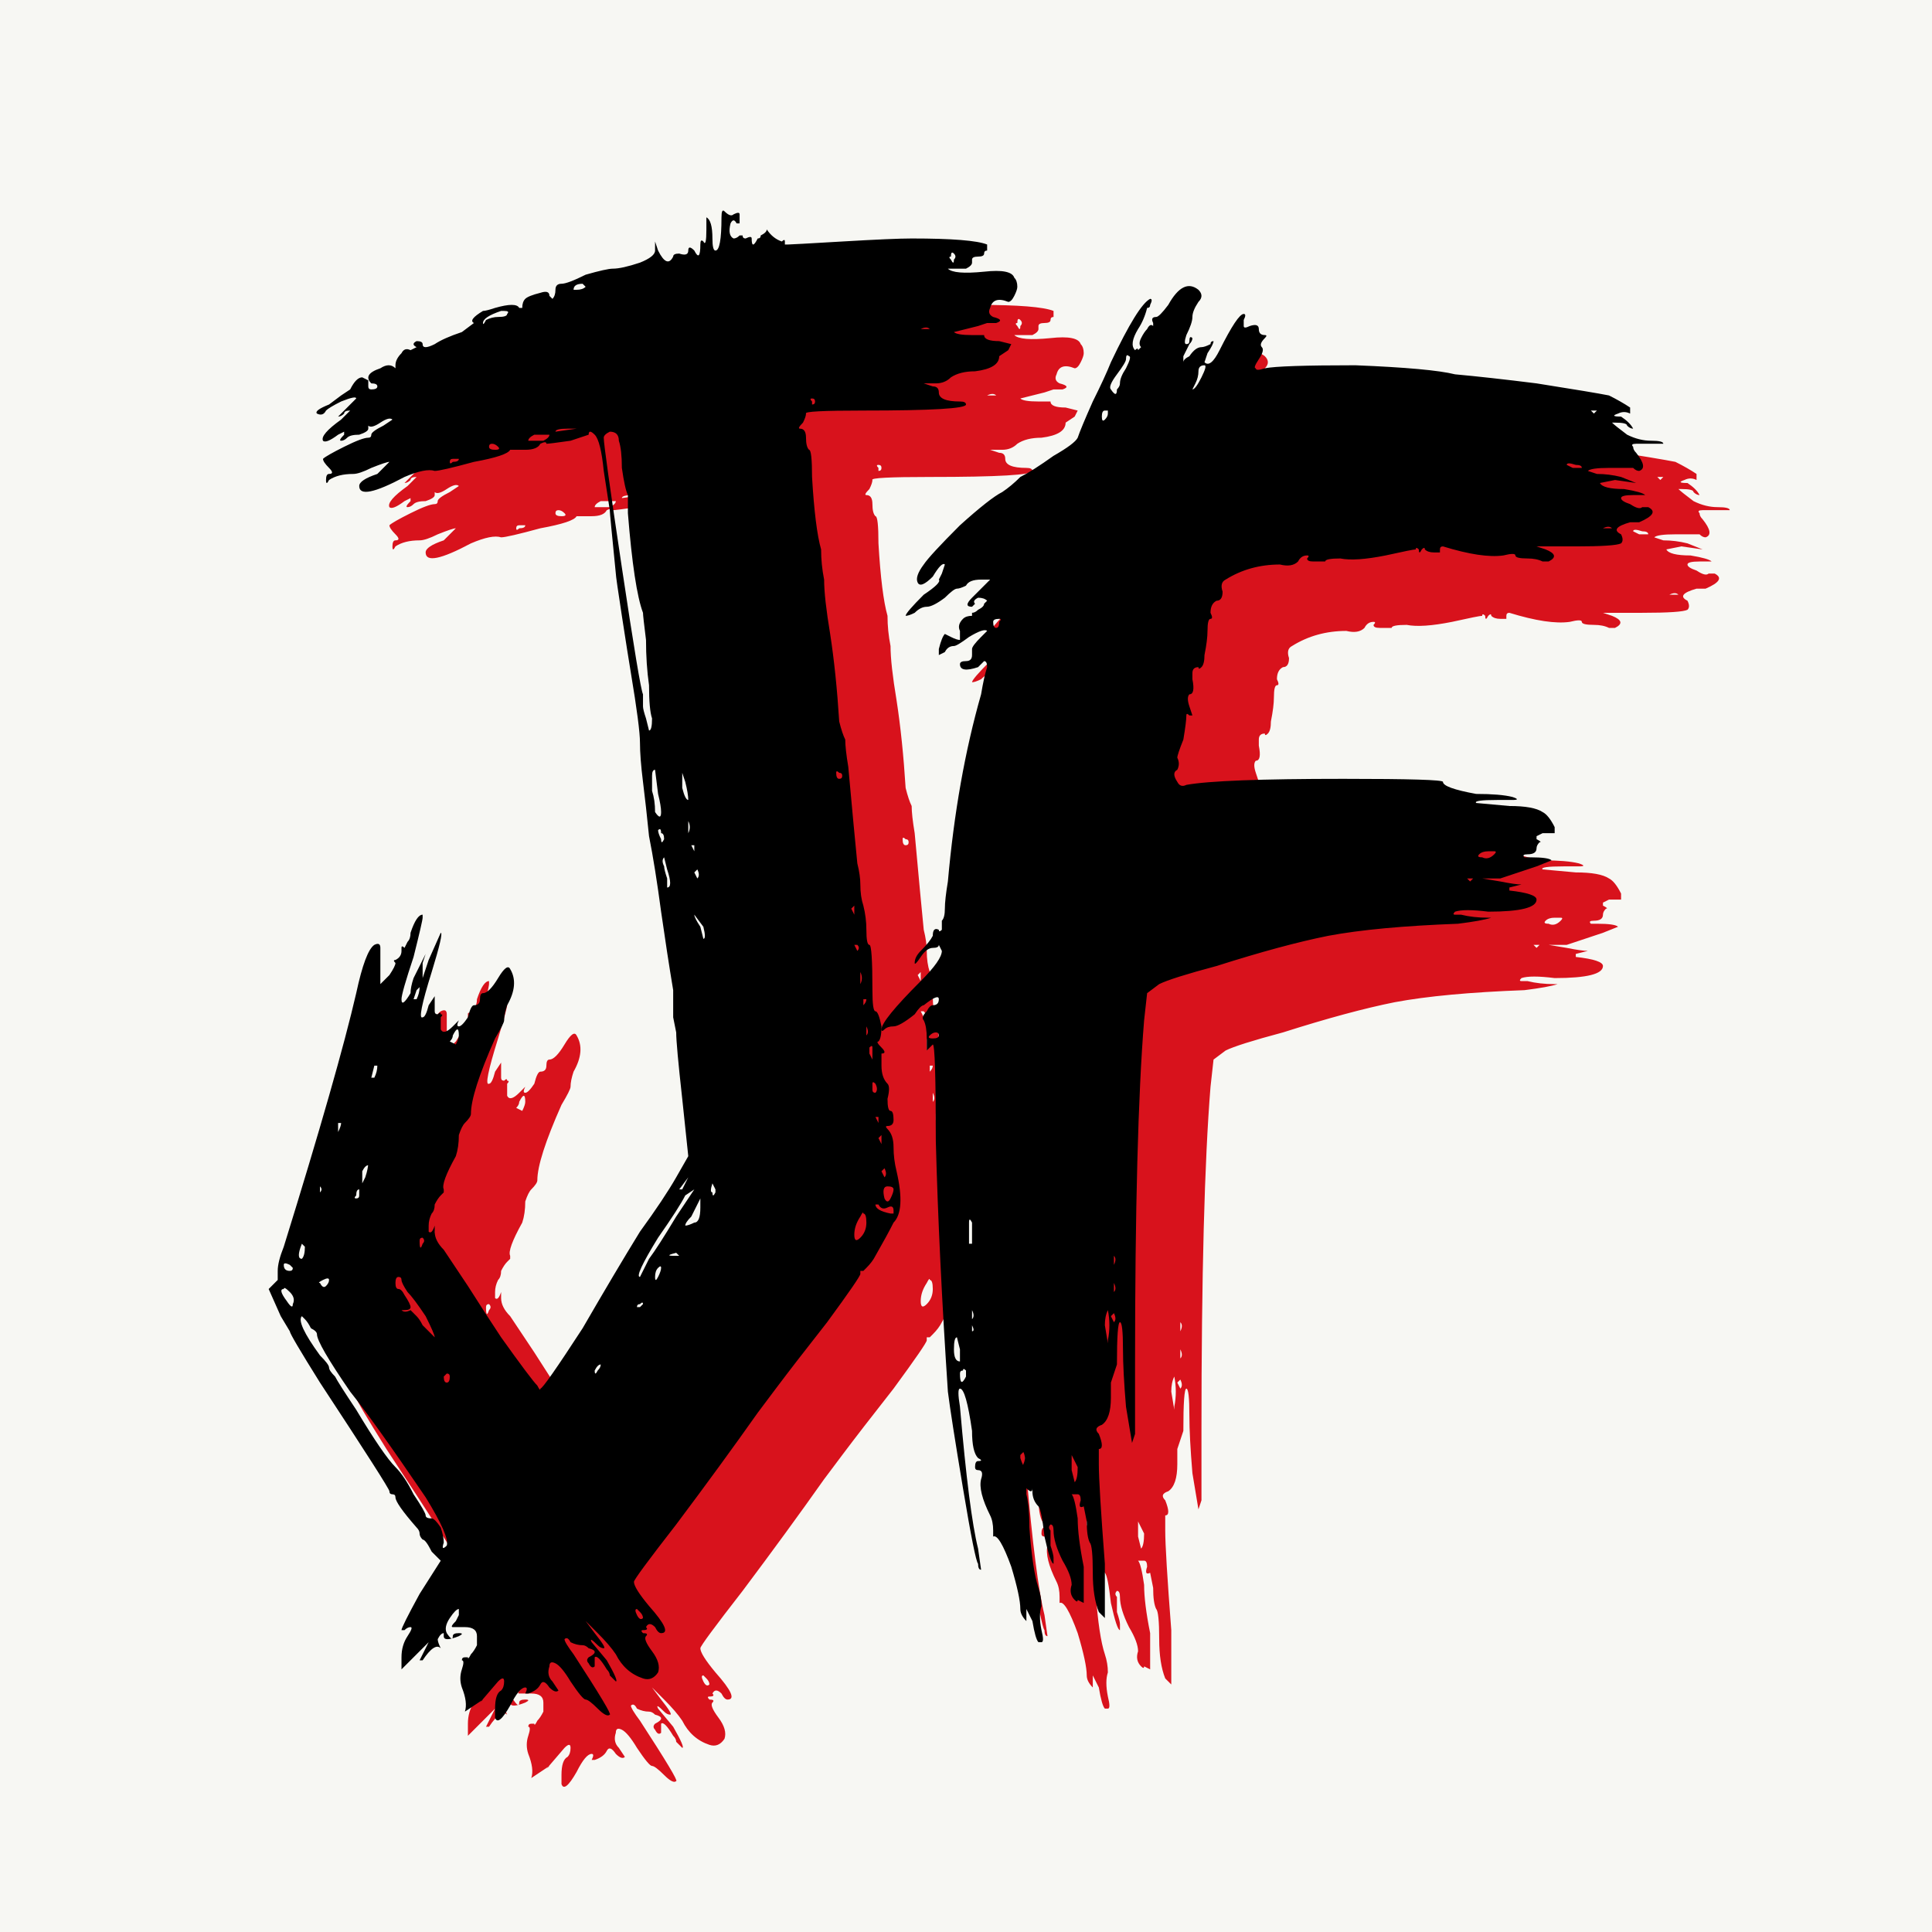
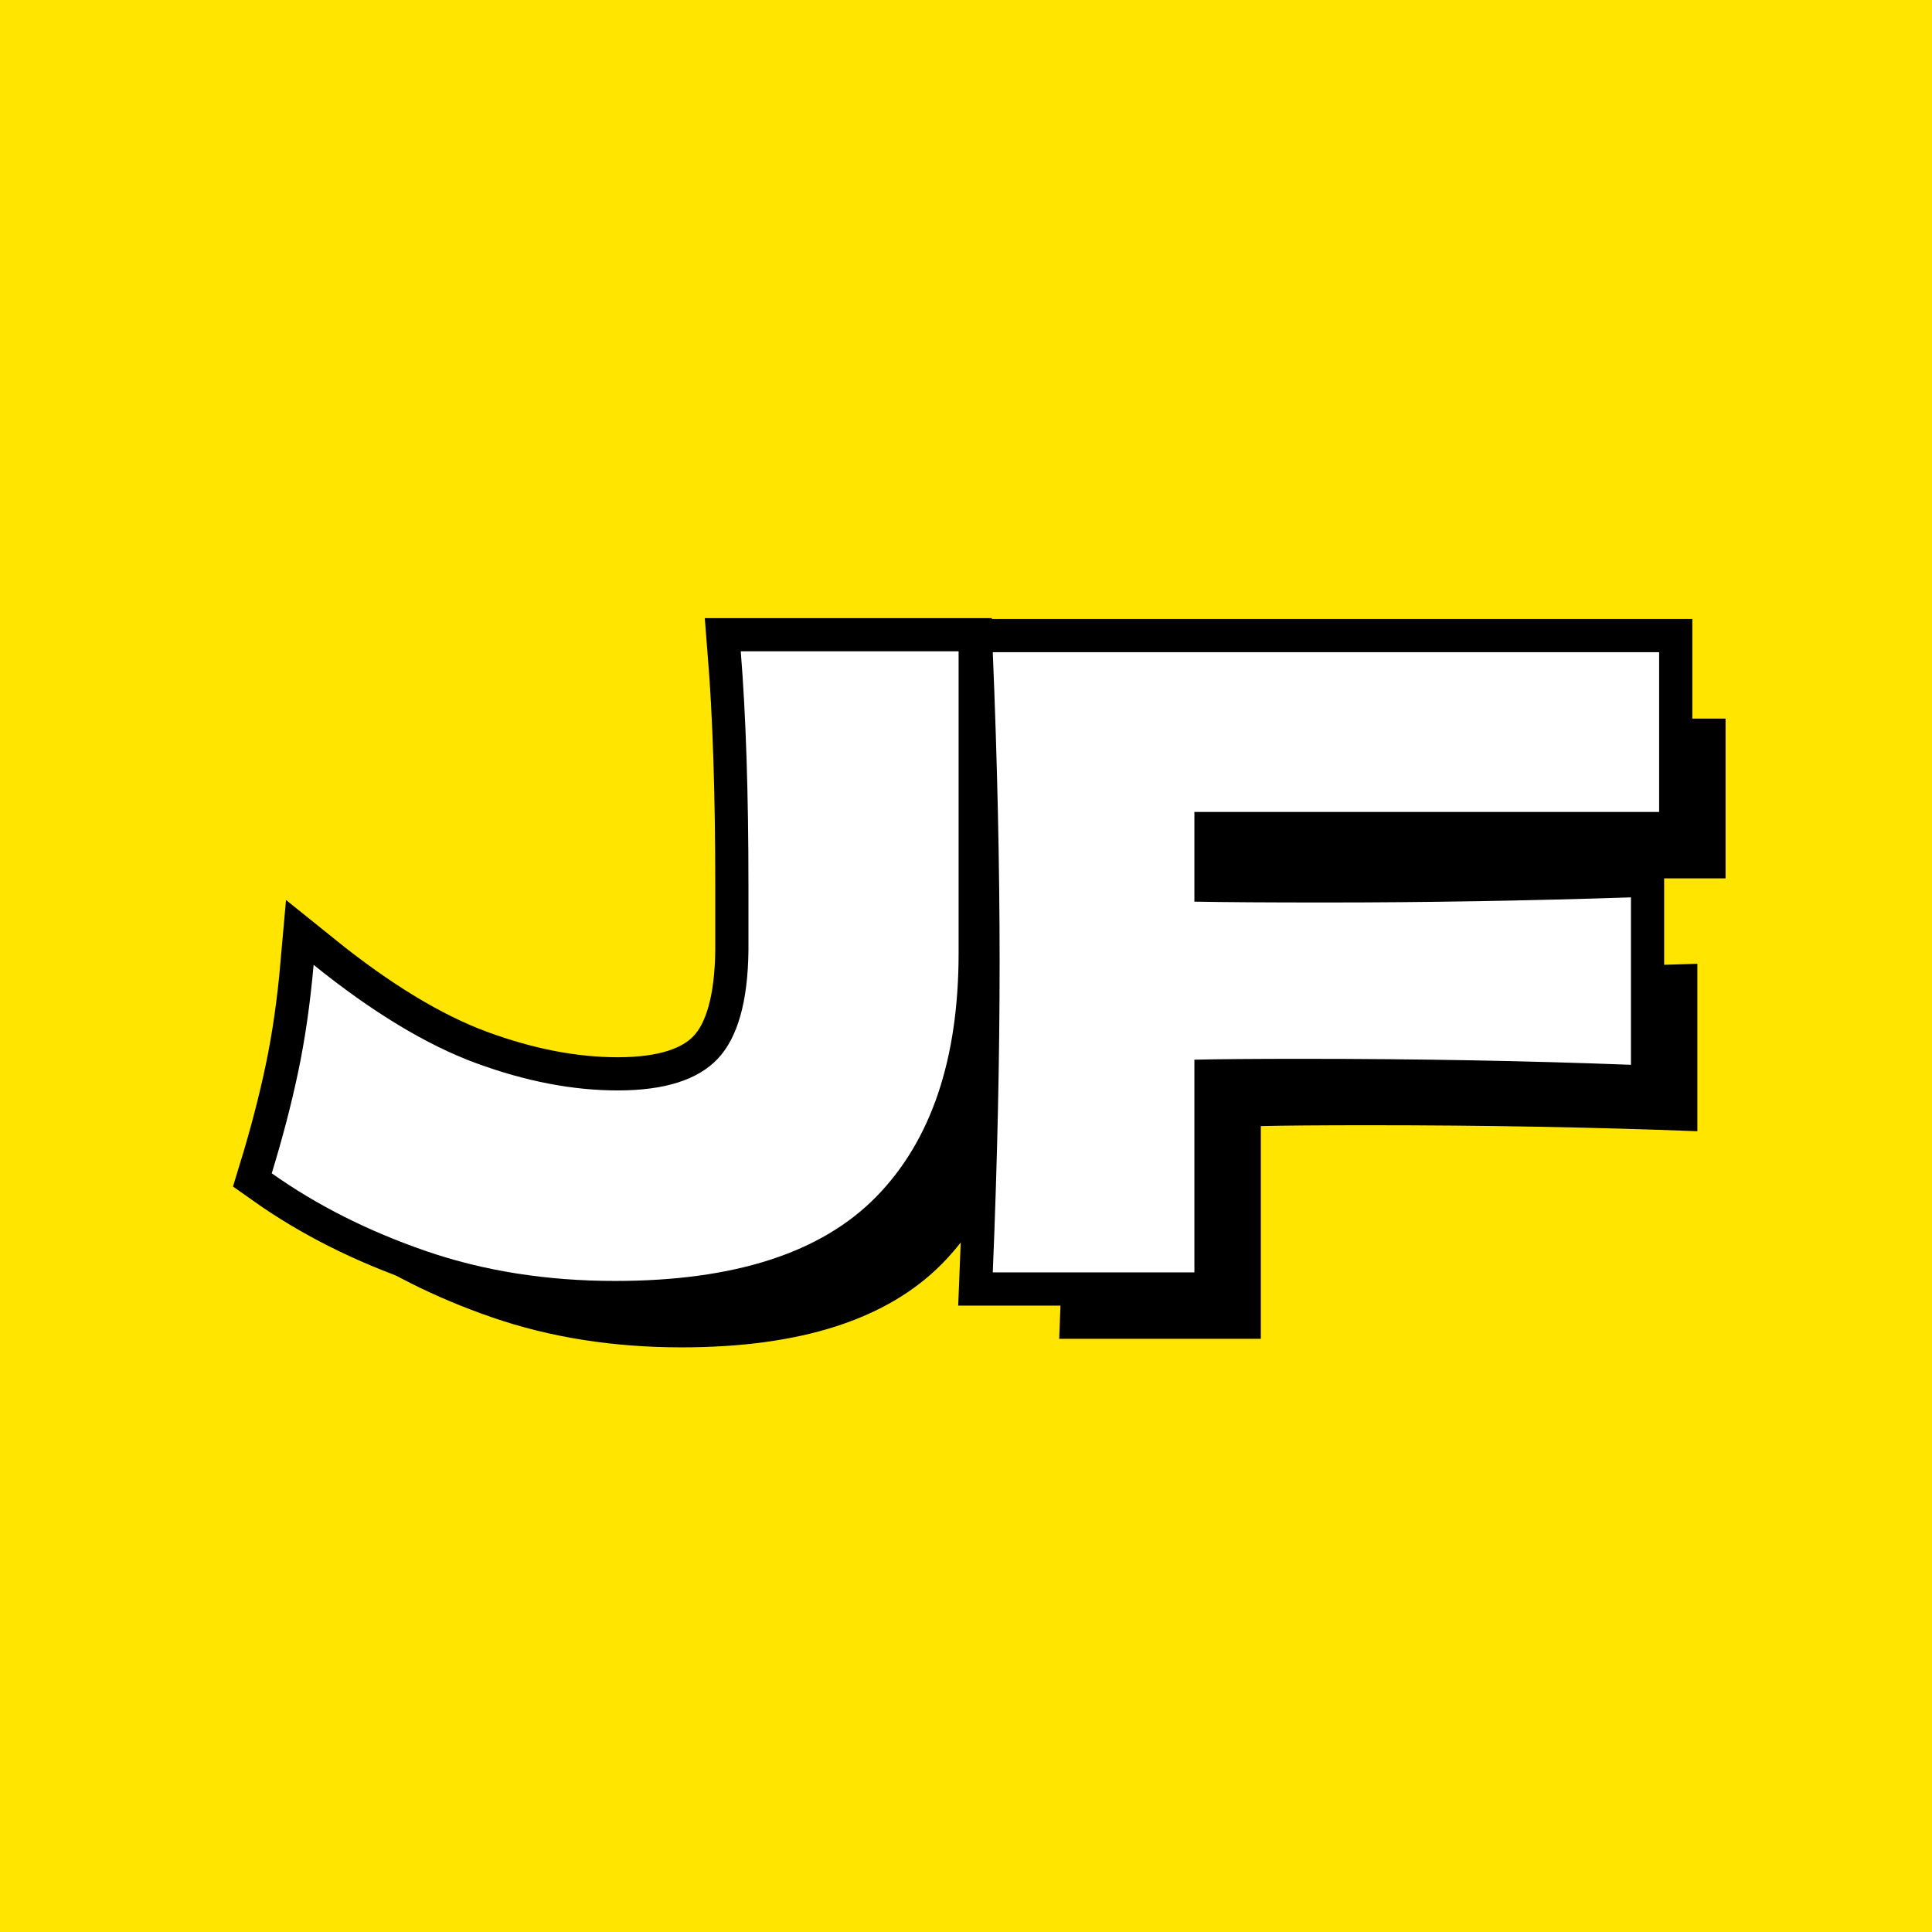
<svg xmlns="http://www.w3.org/2000/svg" viewBox="0 0 64 64">
-   <defs>
-     <path id="jf" d="M33.1 11.3Q33.5 11.4 33.5 11.4Q33.5 11.4 33.4 11.6Q33.1 11.8 33.1 11.8Q33.1 12.2 32.3 12.3Q31.8 12.3 31.5 12.5Q31.3 12.7 31.0 12.7Q30.7 12.7 30.6 12.7L30.9 12.8Q31.1 12.8 31.1 13.0Q31.1 13.3 31.8 13.3Q32.0 13.3 32.0 13.4Q32.0 13.6 28.6 13.6Q26.6 13.6 26.7 13.7Q26.7 13.8 26.6 14.0Q26.4 14.2 26.5 14.2Q26.7 14.2 26.7 14.5Q26.7 14.8 26.8 14.9Q26.9 14.9 26.9 15.8Q27.0 17.5 27.2 18.2Q27.2 18.7 27.3 19.2Q27.3 19.8 27.5 21.0Q27.7 22.3 27.8 23.9Q27.9 24.3 28.0 24.5Q28.0 24.8 28.1 25.4Q28.3 27.6 28.4 28.6Q28.5 29.0 28.5 29.3Q28.5 29.7 28.6 30.0Q28.7 30.4 28.7 30.8Q28.7 31.3 28.8 31.3Q28.9 31.3 28.9 32.8Q28.9 33.5 29.0 33.5Q29.1 33.5 29.2 34.0Q29.2 34.4 29.1 34.5Q29.0 34.5 29.2 34.7Q29.4 34.9 29.2 34.9Q29.2 34.9 29.2 35.3Q29.2 35.7 29.4 35.9Q29.5 36.0 29.4 36.4Q29.4 36.8 29.5 36.8Q29.6 36.8 29.6 37.1Q29.6 37.3 29.4 37.3Q29.3 37.3 29.4 37.4Q29.6 37.6 29.6 38.0Q29.6 38.4 29.7 38.8Q30.0 40.1 29.6 40.5Q29.4 40.9 29.0 41.6Q28.9 41.8 28.7 42.0Q28.6 42.1 28.6 42.1Q28.5 42.1 28.5 42.1Q28.5 42.1 28.5 42.2Q28.5 42.3 27.4 43.8Q26.3 45.2 25.7 46.0Q25.4 46.4 25.1 46.8Q23.9 48.5 22.4 50.5Q21.0 52.3 21.0 52.4Q21.0 52.6 21.5 53.2Q22.3 54.1 21.9 54.1Q21.8 54.1 21.7 53.9Q21.5 53.7 21.4 53.9Q21.5 54.0 21.3 54.0Q21.2 54.0 21.3 54.1Q21.5 54.1 21.4 54.2Q21.3 54.3 21.6 54.7Q21.9 55.1 21.8 55.4Q21.6 55.7 21.3 55.6Q20.7 55.4 20.4 54.8Q20.2 54.5 19.8 54.1L19.4 53.7L19.7 54.1Q20.1 54.6 20.0 54.6Q19.9 54.6 19.8 54.5Q19.5 54.2 19.6 54.4Q19.6 54.4 20.1 55.0Q20.5 55.7 20.4 55.7Q20.4 55.7 20.4 55.7Q20.3 55.6 20.2 55.5Q20.2 55.4 20.1 55.3Q19.8 54.8 19.7 54.9Q19.7 54.9 19.7 55.0Q19.7 55.2 19.7 55.2Q19.6 55.3 19.5 55.1Q19.4 55.0 19.5 54.9Q19.9 54.7 19.5 54.6Q19.4 54.5 19.3 54.5Q19.1 54.5 18.9 54.4Q18.8 54.2 18.7 54.3Q18.7 54.4 19.0 54.8Q20.3 56.8 20.2 56.8Q20.1 56.9 19.8 56.6Q19.5 56.3 19.4 56.3Q19.3 56.3 18.9 55.7Q18.6 55.2 18.4 55.1Q18.2 55.0 18.2 55.2Q18.1 55.5 18.3 55.7Q18.5 56.0 18.5 56.0Q18.4 56.1 18.2 55.9Q18.0 55.6 17.9 55.8Q17.8 56.0 17.5 56.1Q17.4 56.1 17.4 56.1Q17.5 55.9 17.4 55.9Q17.2 55.9 16.9 56.5Q16.5 57.2 16.4 56.9Q16.4 56.8 16.4 56.6Q16.4 56.1 16.6 56.0Q16.7 55.9 16.7 55.7Q16.7 55.5 16.5 55.7L15.9 56.4L16.0 56.3L15.7 56.5L15.4 56.7Q15.5 56.4 15.3 55.9Q15.2 55.6 15.3 55.3Q15.4 55.0 15.3 55.0Q15.3 54.9 15.4 54.9Q15.4 54.9 15.5 54.9Q15.5 55.0 15.6 54.8Q15.7 54.7 15.8 54.5Q15.8 54.3 15.8 54.2Q15.8 53.9 15.4 53.9Q15.1 53.9 15.0 53.9Q14.9 53.9 15.1 53.7Q15.2 53.5 15.2 53.5Q15.2 53.4 15.2 53.3Q15.1 53.3 14.9 53.6Q14.7 53.9 14.8 54.1Q15.0 54.4 15.0 54.2Q15.0 54.1 15.2 54.1Q15.4 54.1 15.2 54.2Q14.7 54.4 14.7 54.2Q14.7 54.1 14.7 54.1Q14.6 54.1 14.5 54.3Q14.5 54.4 14.6 54.6H14.6Q14.4 54.4 14.0 55.0H13.9L14.2 54.4L13.3 55.3V54.9Q13.3 54.5 13.5 54.2Q13.7 53.9 13.6 53.9Q13.5 53.9 13.4 54.0L13.3 54.0Q13.3 53.9 13.9 52.8L14.6 51.7L14.3 51.4Q14.1 51.0 14.0 51.0Q13.9 50.9 13.9 50.8Q13.9 50.7 13.8 50.6Q13.1 49.8 13.1 49.6Q13.1 49.5 13.0 49.5Q12.9 49.5 12.9 49.4Q12.9 49.3 10.6 45.8Q9.6 44.2 9.6 44.1Q9.6 44.1 9.3 43.6L8.9 42.7Q8.9 42.7 9.0 42.6Q9.1 42.5 9.2 42.4Q9.2 42.3 9.2 42.1Q9.2 41.8 9.4 41.3Q11.2 35.5 11.8 32.9Q12.1 31.5 12.4 31.3Q12.6 31.2 12.6 31.4Q12.6 31.5 12.6 31.9V32.6L12.9 32.3Q13.1 32.0 13.1 31.9Q13.0 31.8 13.1 31.8Q13.3 31.7 13.3 31.5Q13.3 31.4 13.3 31.4Q13.3 31.3 13.4 31.4Q13.4 31.4 13.5 31.2Q13.6 31.1 13.6 30.9Q13.8 30.3 14.0 30.3Q14.0 30.3 14.0 30.4Q14.0 30.5 13.7 31.7Q13.3 32.9 13.3 33.1Q13.3 33.4 13.6 32.9Q13.6 32.7 13.7 32.4L14.1 31.6Q14.1 31.6 14.0 31.9V32.4L14.2 31.8Q14.6 30.9 14.6 30.9Q14.7 30.9 14.3 32.2Q13.8 33.8 14.0 33.7Q14.1 33.7 14.2 33.3L14.4 33.0Q14.4 33.0 14.4 33.2Q14.4 33.5 14.4 33.5Q14.4 33.6 14.5 33.6Q14.6 33.5 14.6 33.6Q14.7 33.6 14.6 33.7Q14.6 34.0 14.6 34.1Q14.7 34.3 15.0 34.0L15.2 33.8Q15.1 34.0 15.2 34.0Q15.3 34.0 15.5 33.7Q15.6 33.3 15.7 33.3Q15.9 33.3 15.9 33.1Q15.9 32.9 16.0 32.9Q16.2 32.9 16.5 32.4Q16.8 31.9 16.9 32.1Q17.2 32.6 16.8 33.3Q16.7 33.6 16.7 33.8Q16.7 33.9 16.4 34.4Q15.6 36.2 15.6 36.9Q15.6 37.0 15.4 37.2Q15.3 37.3 15.2 37.6Q15.2 38.0 15.1 38.3Q14.6 39.2 14.7 39.4L14.7 39.5Q14.7 39.5 14.6 39.6Q14.5 39.7 14.4 39.9Q14.4 40.1 14.3 40.2Q14.2 40.4 14.2 40.6Q14.2 40.7 14.2 40.8Q14.3 40.9 14.4 40.6L14.4 40.8Q14.4 41.1 14.7 41.4Q14.9 41.7 15.5 42.6Q16.2 43.7 16.6 44.3Q17.1 45.0 17.4 45.4Q17.7 45.8 17.8 45.9Q17.9 46.1 17.9 46.0Q18.0 46.0 19.3 44.0Q20.4 42.1 21.2 40.8Q22.0 39.7 22.4 39.0L22.8 38.3L22.6 36.4Q22.4 34.6 22.4 34.2Q22.4 34.2 22.3 33.7Q22.3 33.1 22.3 32.8Q22.1 31.6 21.9 30.2Q21.7 28.7 21.5 27.7Q21.4 26.7 21.3 25.9Q21.2 25.1 21.2 24.6Q21.2 24.1 20.9 22.3Q20.8 21.7 20.6 20.4Q20.4 19.1 20.4 19.0Q20.2 17.0 20.2 16.9Q20.2 16.9 20.0 15.6Q19.9 14.6 19.7 14.4Q19.5 14.2 19.5 14.4Q19.5 14.4 18.9 14.6Q18.2 14.7 18.1 14.7Q18.1 14.6 17.9 14.7Q17.8 14.9 17.4 14.9Q17.0 14.9 16.9 14.9Q16.8 15.1 15.7 15.3Q14.6 15.6 14.4 15.6Q14.1 15.5 13.4 15.8Q11.9 16.6 11.9 16.1Q11.9 15.9 12.5 15.7L12.9 15.3Q12.8 15.3 12.3 15.5Q11.9 15.7 11.7 15.7Q11.2 15.7 10.9 15.9Q10.8 16.1 10.8 15.9Q10.8 15.7 10.9 15.7Q11.1 15.7 10.9 15.5Q10.7 15.3 10.7 15.2Q10.8 15.1 11.4 14.8Q12.0 14.5 12.2 14.5Q12.3 14.5 12.3 14.4Q12.3 14.3 12.7 14.1L13.0 13.9Q12.9 13.8 12.6 14.0Q12.3 14.2 12.2 14.1L12.2 14.2Q12.2 14.3 11.9 14.4Q11.6 14.4 11.5 14.5Q11.4 14.6 11.3 14.6Q11.2 14.6 11.4 14.4Q11.4 14.3 11.4 14.3Q11.4 14.3 11.2 14.4Q10.8 14.7 10.7 14.6Q10.6 14.4 11.3 13.9L11.6 13.6Q11.4 13.6 11.4 13.7Q11.3 13.8 11.2 13.8L11.5 13.5L11.8 13.2Q11.8 13.1 11.3 13.3Q10.9 13.5 10.8 13.6Q10.7 13.8 10.5 13.7Q10.4 13.6 10.9 13.4Q11.3 13.1 11.3 13.1L11.6 12.9Q11.8 12.5 12.0 12.5Q12.2 12.6 12.2 12.6Q12.2 12.6 12.2 12.8Q12.2 12.9 12.3 12.9Q12.5 12.9 12.5 12.8Q12.5 12.7 12.3 12.7Q12.0 12.4 12.6 12.2Q12.9 12.0 13.1 12.2L13.1 12.1Q13.1 11.9 13.3 11.7Q13.4 11.5 13.6 11.6L13.8 11.5Q13.6 11.4 13.8 11.3Q14.0 11.3 14.0 11.4Q14.0 11.5 14.1 11.5Q14.2 11.5 14.4 11.4Q14.7 11.2 15.3 11.0L15.7 10.7H15.7Q15.5 10.6 16.0 10.3Q16.1 10.3 16.4 10.2Q17.1 10.0 17.2 10.2H17.3Q17.3 10.0 17.4 9.9Q17.5 9.8 17.9 9.7Q18.2 9.6 18.2 9.8Q18.2 9.8 18.3 9.9Q18.3 9.9 18.3 9.9Q18.4 9.8 18.4 9.6Q18.4 9.4 18.6 9.4Q18.8 9.4 19.4 9.1Q20.1 8.9 20.3 8.9Q20.6 8.9 21.2 8.7Q21.7 8.5 21.7 8.3V8.0L21.8 8.3Q22.1 8.9 22.3 8.5Q22.3 8.4 22.5 8.4Q22.8 8.5 22.8 8.3Q22.8 8.1 23.0 8.3Q23.2 8.7 23.2 8.1Q23.2 7.9 23.3 8.0Q23.4 8.2 23.4 7.6Q23.4 7.1 23.4 7.2Q23.6 7.3 23.6 7.9Q23.6 8.3 23.7 8.3Q23.9 8.3 23.9 7.2Q23.9 6.9 24.0 7.0Q24.2 7.2 24.3 7.1Q24.5 7.0 24.5 7.1Q24.5 7.2 24.5 7.4H24.4Q24.3 7.2 24.2 7.4Q24.1 7.8 24.3 7.9Q24.4 7.9 24.5 7.8H24.6Q24.6 7.9 24.7 7.9Q24.9 7.8 24.9 7.9Q24.9 8.3 25.1 7.9Q25.2 7.9 25.2 7.8Q25.4 7.7 25.4 7.6Q25.6 7.9 25.9 8.0Q26.0 7.9 26.0 8.0Q26.0 8.1 26.0 8.1Q26.1 8.1 26.1 8.1Q26.2 8.1 27.9 8.0Q29.6 7.9 30.2 7.9Q32.2 7.9 32.7 8.1L32.7 8.3Q32.6 8.3 32.6 8.4Q32.6 8.5 32.4 8.5Q32.2 8.5 32.2 8.6Q32.2 8.6 32.2 8.7Q32.2 8.8 32.0 8.9Q31.9 8.9 31.7 8.9L31.3 8.9H31.4Q31.6 9.1 32.6 9.0Q33.5 8.9 33.6 9.2Q33.7 9.3 33.7 9.5Q33.7 9.6 33.6 9.8Q33.5 10.0 33.4 10.0Q32.9 9.8 32.8 10.2Q32.7 10.4 32.9 10.5Q33.3 10.6 33.0 10.7Q32.9 10.7 32.7 10.7L32.4 10.8L32.0 10.9L31.6 11.0Q31.7 11.1 32.2 11.1Q32.6 11.1 32.6 11.1Q32.6 11.3 33.1 11.3ZM31.6 8.4Q31.5 8.3 31.5 8.5Q31.4 8.5 31.5 8.6Q31.6 8.8 31.6 8.6Q31.7 8.5 31.6 8.4ZM14.9 15.3Q14.9 15.4 15.0 15.3Q15.2 15.3 15.2 15.2Q15.2 15.2 15.0 15.2Q14.9 15.2 14.9 15.3ZM16.2 14.8Q16.2 14.9 16.4 14.9Q16.6 14.9 16.5 14.8Q16.4 14.7 16.3 14.7Q16.2 14.7 16.2 14.8ZM16.8 10.4Q16.9 10.3 16.7 10.3Q16.6 10.3 16.6 10.3Q16.0 10.5 16.0 10.7Q16.0 10.8 16.1 10.6Q16.3 10.5 16.5 10.5Q16.8 10.5 16.8 10.4ZM18.0 14.6Q18.2 14.5 18.2 14.4Q18.2 14.4 18.0 14.4Q17.9 14.4 17.7 14.4Q17.5 14.5 17.5 14.6ZM18.4 14.3Q18.4 14.3 19.1 14.2L18.8 14.2Q18.4 14.2 18.4 14.3ZM19.4 9.5Q19.4 9.5 19.3 9.4Q19.0 9.4 19.0 9.6H19.1Q19.3 9.6 19.4 9.5ZM21.5 24.2Q21.6 24.2 21.6 23.8Q21.5 23.5 21.5 22.7Q21.4 22.0 21.4 21.2Q21.3 20.4 21.3 20.3Q21.0 19.5 20.8 17.0Q20.8 16.6 20.8 16.4Q20.7 16.2 20.6 15.5Q20.6 14.9 20.5 14.6Q20.5 14.3 20.2 14.3Q20.0 14.4 20.0 14.5Q20.0 14.8 20.6 18.8Q21.2 22.8 21.3 23.0Q21.3 23.2 21.3 23.4Q21.3 23.5 21.4 23.8Q21.5 24.2 21.5 24.2ZM21.7 26.9Q21.9 27.2 21.9 26.9Q21.9 26.7 21.8 26.3Q21.7 25.5 21.7 25.5Q21.6 25.5 21.6 25.7Q21.6 25.9 21.6 26.2Q21.7 26.5 21.7 26.9ZM21.9 27.8Q21.9 28.0 22.0 27.8Q22.0 27.6 21.9 27.6Q21.9 27.4 21.8 27.5Q21.8 27.6 21.9 27.8ZM22.1 29.1Q22.1 29.4 22.1 29.4Q22.3 29.4 22.1 28.8L22.0 28.4Q21.9 28.5 22.0 28.7Q22.0 28.8 22.1 29.1ZM22.8 26.5Q22.8 26.3 22.7 25.9L22.6 25.6Q22.6 25.7 22.6 26.1Q22.7 26.5 22.8 26.5ZM14.9 34.5Q14.9 34.5 15.1 34.6Q15.2 34.4 15.2 34.3Q15.2 33.9 15.0 34.3Q15.0 34.4 14.9 34.5ZM13.9 41.1Q13.9 41.5 14.0 41.2Q14.1 41.1 14.0 41.0Q13.9 41.0 13.9 41.1ZM13.8 32.8Q13.8 32.8 13.7 33.1L13.8 33.1Q13.9 32.9 13.9 32.7ZM13.2 42.7Q13.3 42.7 13.4 42.9Q13.6 43.2 13.6 43.3Q13.6 43.4 13.4 43.4H13.3Q13.4 43.5 13.6 43.4Q13.6 43.4 13.8 43.6Q13.9 43.7 14.0 43.9L14.4 44.3Q14.4 44.2 14.1 43.6Q13.7 43.0 13.5 42.8Q13.3 42.5 13.3 42.4Q13.3 42.3 13.2 42.3Q13.1 42.3 13.1 42.5Q13.1 42.7 13.2 42.7ZM12.4 35.3Q12.4 35.3 12.3 35.7L12.4 35.7Q12.5 35.5 12.5 35.3ZM12.0 38.8Q12.0 38.8 12.0 39.2Q12.0 39.2 12.1 39.0Q12.2 38.7 12.2 38.5Q12.2 38.4 12.2 38.6Q12.1 38.6 12.0 38.8ZM11.9 39.4Q11.8 39.4 11.8 39.6Q11.7 39.7 11.8 39.7Q11.9 39.7 11.9 39.6Q11.9 39.4 11.9 39.4ZM11.2 37.2Q11.2 37.2 11.2 37.6L11.2 37.5Q11.3 37.3 11.3 37.2ZM10.6 42.5Q10.7 42.7 10.8 42.6Q10.9 42.5 10.9 42.4Q10.9 42.3 10.7 42.4Q10.5 42.5 10.6 42.5ZM10.6 39.3Q10.6 39.3 10.6 39.4Q10.6 39.5 10.6 39.5Q10.7 39.4 10.6 39.3ZM9.7 42.0Q9.7 42.0 9.6 41.9Q9.4 41.8 9.4 41.9Q9.4 42.1 9.6 42.1Q9.7 42.1 9.7 42.0ZM9.5 43.1Q9.7 43.4 9.7 43.2Q9.8 43.0 9.6 42.8Q9.4 42.6 9.4 42.7Q9.2 42.7 9.5 43.1ZM10.0 41.2Q9.8 41.7 10.0 41.7Q10.1 41.6 10.1 41.3ZM14.1 49.6Q12.4 47.1 11.6 46.1Q10.5 44.5 10.5 44.2Q10.5 44.1 10.3 44.0Q10.2 43.8 10.1 43.7Q10.0 43.6 10.0 43.6Q9.8 43.8 10.6 44.9Q10.9 45.2 10.9 45.3Q10.9 45.4 11.1 45.6Q11.2 45.8 11.8 46.7Q12.7 48.2 13.1 48.6Q13.4 48.9 13.7 49.5Q14.1 50.1 14.1 50.2Q14.1 50.3 14.3 50.3Q14.4 50.3 14.6 50.6Q14.7 50.9 14.7 51.1Q14.6 51.4 14.8 51.2Q14.9 50.9 14.1 49.6ZM14.7 45.6Q14.7 45.8 14.8 45.8Q14.9 45.8 14.9 45.6Q14.9 45.5 14.8 45.5Q14.8 45.5 14.7 45.6ZM19.7 45.4Q19.7 45.6 19.8 45.4Q19.9 45.3 19.9 45.2Q19.8 45.2 19.7 45.4ZM21.2 53.4Q21.1 53.3 21.1 53.3Q21.0 53.3 21.1 53.5Q21.2 53.7 21.3 53.6Q21.3 53.5 21.2 53.4ZM23.1 28.8Q23.1 28.8 23.0 28.9L23.1 29.1Q23.2 29.0 23.1 28.8ZM23.0 28.0Q23.0 28.0 22.9 28.0L23.0 28.2Q23.0 28.1 23.0 28.0ZM22.8 27.4Q22.8 27.6 22.8 27.6Q22.9 27.4 22.8 27.2Q22.8 27.2 22.8 27.4ZM22.5 39.4Q22.5 39.4 22.6 39.4Q22.8 39.0 22.8 39.0ZM21.2 43.3Q21.3 43.2 21.3 43.2Q21.3 43.1 21.2 43.2Q21.1 43.2 21.1 43.3Q21.2 43.3 21.2 43.3ZM21.2 42.3Q21.2 42.3 21.5 41.7Q21.8 41.3 22.4 40.3Q23.0 39.4 23.0 39.4L22.7 39.6Q22.5 40.0 21.8 41.0Q21.0 42.3 21.2 42.3ZM21.7 42.3Q21.7 42.5 21.8 42.3Q21.9 42.1 21.9 42.0Q21.9 41.9 21.8 42.0Q21.7 42.1 21.7 42.3ZM22.3 41.6Q22.4 41.6 22.5 41.6L22.4 41.5Q22.0 41.6 22.3 41.6ZM23.2 40.0Q23.2 39.7 23.2 39.7Q23.1 39.9 22.9 40.3Q22.7 40.5 22.7 40.6Q22.8 40.6 23.0 40.5Q23.2 40.5 23.2 40.0ZM23.3 30.7 23.0 30.3Q23.0 30.4 23.2 30.7Q23.3 31.1 23.3 31.1Q23.4 31.1 23.3 30.7ZM23.6 39.5Q23.6 39.7 23.7 39.5Q23.7 39.5 23.7 39.4L23.6 39.2Q23.5 39.5 23.6 39.5ZM29.4 39.3Q29.2 39.3 29.3 39.7Q29.4 39.9 29.5 39.7Q29.6 39.5 29.6 39.4Q29.6 39.3 29.4 39.3ZM29.3 38.7Q29.3 38.7 29.2 38.8L29.3 39.0Q29.4 38.9 29.3 38.7ZM29.2 37.5Q29.2 37.4 29.2 37.6Q29.1 37.7 29.1 37.7Q29.2 37.9 29.2 37.9Q29.2 37.7 29.2 37.5ZM29.1 37.0Q29.1 37.0 29.0 37.0L29.1 37.2Q29.1 37.1 29.1 37.0ZM29.1 39.9Q29.1 39.9 29.0 39.9Q29.0 40.1 29.5 40.2Q29.6 40.2 29.6 40.2Q29.6 40.1 29.6 40.1Q29.6 39.9 29.4 40.0Q29.2 40.1 29.1 39.9ZM29.0 35.9Q28.9 35.8 28.9 35.9Q28.9 35.9 28.9 36.1Q28.9 36.2 29.0 36.2Q29.1 36.1 29.0 35.9ZM28.9 34.7Q28.9 34.6 28.8 34.7Q28.8 34.8 28.8 34.9Q28.9 35.1 28.9 35.1Q28.9 34.9 28.9 34.7ZM28.7 34.0Q28.7 34.1 28.7 34.2L28.7 34.3Q28.8 34.2 28.7 34.0ZM28.7 33.1Q28.7 33.1 28.6 33.1V33.3Q28.7 33.2 28.7 33.1ZM28.5 32.2Q28.5 32.1 28.5 32.2Q28.5 32.2 28.5 32.4Q28.5 32.5 28.5 32.6Q28.6 32.4 28.5 32.2ZM28.7 40.5Q28.7 40.2 28.6 40.2Q28.6 40.1 28.5 40.3Q28.3 40.6 28.3 40.9Q28.3 41.2 28.5 41.0Q28.7 40.8 28.7 40.5ZM28.4 31.3Q28.4 31.3 28.3 31.3L28.4 31.5Q28.5 31.4 28.4 31.3ZM28.3 30.0Q28.3 30.0 28.2 30.1L28.3 30.3Q28.3 30.2 28.3 30.0ZM27.9 25.7Q27.9 25.6 27.8 25.6Q27.7 25.5 27.7 25.6Q27.7 25.8 27.8 25.8Q27.9 25.8 27.9 25.7ZM26.9 13.3Q26.9 13.4 26.9 13.4Q27.0 13.4 27.0 13.3Q27.0 13.2 26.9 13.2Q26.8 13.2 26.9 13.3ZM30.7 13.1Q30.5 13.1 30.4 13.1Q30.5 13.1 30.5 13.1Q30.7 13.1 30.7 13.1ZM30.7 10.9Q30.8 10.9 30.8 10.9Q30.7 10.8 30.5 10.9Q30.6 10.9 30.7 10.9ZM55.1 14.7 54.3 14.7H54.2Q54.0 14.7 54.1 14.8Q54.1 14.9 54.2 15.0Q54.6 15.5 54.3 15.6Q54.2 15.6 54.1 15.5Q53.9 15.5 53.3 15.5Q52.7 15.5 52.6 15.6L52.9 15.7Q53.3 15.7 53.7 15.8L54.2 16.0L53.5 15.9Q53.0 16.0 53.0 16.0Q53.1 16.2 53.8 16.2Q54.4 16.3 54.5 16.4Q54.5 16.4 54.1 16.4Q53.7 16.4 53.7 16.5Q53.7 16.6 54.0 16.7Q54.3 16.9 54.4 16.8Q54.5 16.8 54.6 16.8Q55.0 17.0 54.3 17.3Q54.2 17.3 54.0 17.3Q53.3 17.5 53.7 17.7Q53.8 17.9 53.7 18.0Q53.5 18.1 52.2 18.1Q51.8 18.1 51.6 18.1Q51.3 18.1 51.1 18.1Q50.9 18.1 50.9 18.1Q50.9 18.1 51.2 18.2Q51.7 18.4 51.3 18.6Q51.3 18.6 51.1 18.6Q50.9 18.5 50.6 18.5Q50.2 18.5 50.2 18.4Q50.2 18.3 49.8 18.4Q49.1 18.5 47.8 18.1Q47.7 18.1 47.7 18.2Q47.7 18.2 47.7 18.3Q47.6 18.3 47.5 18.3Q47.3 18.3 47.2 18.2Q47.2 18.1 47.1 18.2Q47.0 18.4 47.0 18.2Q46.9 18.1 46.9 18.2Q46.8 18.2 45.9 18.4Q44.9 18.6 44.4 18.5Q43.9 18.5 43.9 18.6Q43.8 18.6 43.5 18.6Q43.3 18.6 43.3 18.5Q43.4 18.4 43.3 18.4Q43.1 18.4 43.0 18.6Q42.8 18.8 42.4 18.7Q41.4 18.7 40.6 19.2Q40.4 19.3 40.5 19.6Q40.5 19.9 40.3 19.9Q40.1 20.0 40.1 20.3Q40.2 20.5 40.1 20.5Q40.0 20.5 40.0 20.9Q40.0 21.2 39.9 21.7Q39.9 22.0 39.8 22.1Q39.7 22.2 39.7 22.1Q39.5 22.1 39.5 22.3Q39.5 22.3 39.5 22.5Q39.6 23.0 39.4 23.0Q39.3 23.1 39.4 23.4L39.5 23.7L39.4 23.7Q39.3 23.6 39.3 23.7Q39.3 23.7 39.3 23.7Q39.3 23.9 39.2 24.5Q39.0 25.0 39.0 25.1Q39.1 25.3 39.0 25.5Q38.8 25.6 39.0 25.9Q39.1 26.1 39.3 26.0Q40.4 25.8 44.5 25.8Q47.8 25.8 47.8 25.9Q47.8 26.1 48.9 26.3Q49.7 26.3 50.1 26.4Q50.4 26.5 50.1 26.5Q50.0 26.5 49.6 26.5Q48.8 26.5 48.9 26.6Q48.9 26.6 50.0 26.7Q50.8 26.7 51.1 26.9Q51.3 27.0 51.5 27.4Q51.5 27.6 51.5 27.6Q51.4 27.6 51.1 27.6L50.9 27.7L50.9 27.8Q51.1 27.9 51.0 27.9Q50.9 28.0 50.9 28.1Q50.9 28.3 50.6 28.3Q50.4 28.3 50.5 28.4Q50.6 28.4 50.7 28.4Q51.3 28.4 51.4 28.5L50.9 28.7Q50.3 28.9 49.7 29.1L49.1 29.1L49.7 29.2Q50.2 29.3 50.4 29.3L50.0 29.4L50.0 29.5Q50.9 29.6 50.9 29.8Q50.9 30.2 49.3 30.2Q48.5 30.1 48.2 30.2Q48.1 30.3 48.2 30.3Q48.2 30.3 48.4 30.3Q48.8 30.4 49.3 30.4H49.7Q49.6 30.4 49.4 30.4Q49.1 30.5 48.3 30.6Q45.6 30.7 44.0 31.0Q42.5 31.3 40.3 32.0Q38.8 32.4 38.4 32.6L38.0 32.9L37.9 33.8Q37.6 37.5 37.6 45.2Q37.6 46.0 37.6 46.6Q37.6 47.2 37.6 47.5Q37.5 47.8 37.5 47.8Q37.5 47.8 37.3 46.6Q37.2 45.4 37.2 44.7Q37.2 43.8 37.1 43.8Q37.0 43.8 37.0 45.2L36.8 45.8L36.8 46.3Q36.8 47.0 36.5 47.2Q36.2 47.3 36.4 47.5Q36.6 48.0 36.4 48.0V48.5Q36.4 49.2 36.6 51.8V53.6Q36.5 53.5 36.4 53.4Q36.2 52.9 36.2 52.1Q36.2 51.2 36.1 51.1Q36.0 50.9 36.0 50.4Q35.9 49.9 35.9 49.9Q35.7 50.0 35.8 49.7Q35.8 49.5 35.7 49.5Q35.6 49.5 35.6 49.5Q35.5 49.5 35.5 49.5Q35.6 49.6 35.7 50.3Q35.7 50.9 35.9 51.9L35.9 53.1L35.9 53.1L35.7 53.0Q35.7 53.1 35.6 53.0Q35.4 52.8 35.5 52.5Q35.5 52.2 35.2 51.7Q34.9 51.1 34.9 50.7Q34.9 50.5 34.8 50.5Q34.7 50.6 34.8 50.7Q34.8 51.0 34.8 51.2Q34.9 51.5 34.9 51.6Q34.9 51.8 34.9 51.8Q34.8 51.8 34.6 50.9Q34.5 50.0 34.4 49.9Q34.2 49.7 34.2 49.4Q34.2 49.3 34.2 49.3Q34.2 49.5 34.0 49.3Q34.0 49.2 34.0 49.4Q34.0 49.5 34.0 49.5Q34.1 49.9 34.1 50.6Q34.2 52.0 34.4 52.6Q34.5 52.9 34.5 53.2Q34.4 53.5 34.5 54.0Q34.6 54.4 34.5 54.4Q34.4 54.4 34.4 54.4Q34.3 54.3 34.2 53.7L34.0 53.3Q34.0 53.3 34.0 53.6L34.0 53.7Q33.8 53.5 33.8 53.3Q33.8 52.9 33.5 51.9Q33.1 50.8 32.9 50.9Q32.9 50.9 32.9 50.8Q32.9 50.7 32.9 50.7Q32.9 50.4 32.8 50.2Q32.4 49.4 32.5 49.0Q32.6 48.7 32.4 48.7Q32.3 48.7 32.3 48.6Q32.3 48.4 32.4 48.4Q32.6 48.4 32.4 48.3Q32.2 48.1 32.2 47.4Q32.0 46.0 31.8 46.0Q31.7 46.0 31.8 46.6Q32.1 50.1 32.4 51.3L32.5 52.0Q32.4 52.0 32.4 51.8Q32.3 51.7 31.9 49.3Q31.5 46.9 31.4 46.1Q31.1 41.6 31.0 37.8Q31.0 34.6 30.9 34.6Q30.9 34.6 30.7 34.8Q30.7 34.8 30.7 34.6Q30.7 34.6 30.7 34.4Q30.7 34.0 30.6 33.8Q30.5 33.7 30.7 33.5Q30.8 33.3 30.9 33.3Q31.1 33.3 31.1 33.1Q31.1 32.9 30.6 33.3Q30.5 33.3 30.3 33.6Q29.8 34.0 29.6 34.0Q29.4 34.0 29.3 34.1Q29.2 34.2 29.2 34.1Q29.2 33.8 30.5 32.5Q31.2 31.8 31.2 31.5Q31.1 31.3 31.1 31.3Q31.1 31.4 30.9 31.4Q30.7 31.4 30.5 31.7Q30.3 32.0 30.3 31.9Q30.3 31.7 30.5 31.5Q30.8 31.2 30.9 31.0Q30.9 30.7 31.1 30.8Q31.1 30.9 31.2 30.8Q31.2 30.7 31.2 30.5Q31.3 30.4 31.3 30.1Q31.3 29.8 31.4 29.2Q31.7 25.8 32.5 23.0Q32.6 22.4 32.7 22.1Q32.7 21.9 32.6 21.9Q32.6 21.9 32.4 22.1Q31.8 22.3 31.8 22.0Q31.8 21.9 32.0 21.9Q32.2 21.9 32.2 21.7Q32.2 21.6 32.2 21.5Q32.2 21.4 32.5 21.1Q32.7 20.9 32.7 20.9Q32.6 20.8 32.1 21.1Q31.7 21.4 31.6 21.4Q31.4 21.4 31.3 21.6Q31.1 21.7 31.1 21.7Q31.1 21.7 31.1 21.5Q31.2 21.1 31.3 21.0Q31.3 21.0 31.5 21.1Q31.7 21.2 31.8 21.2Q31.8 21.2 31.8 20.9Q31.7 20.7 31.9 20.5Q32.0 20.4 32.2 20.4L32.2 20.3V20.3Q32.3 20.3 32.4 20.2Q32.6 20.1 32.6 20.0Q32.7 19.9 32.7 19.9Q32.6 19.8 32.4 19.8Q32.2 19.9 32.3 20.0L32.2 20.1Q31.9 20.1 32.2 19.8Q32.3 19.7 32.4 19.6L32.8 19.2H32.5Q32.1 19.2 32.0 19.4Q31.8 19.5 31.7 19.5Q31.6 19.5 31.3 19.8Q30.9 20.1 30.7 20.1Q30.5 20.1 30.3 20.3Q30.1 20.4 30.0 20.4Q30.0 20.3 30.6 19.7Q31.2 19.3 31.1 19.2Q31.1 19.2 31.2 19.0Q31.3 18.7 31.3 18.7Q31.2 18.6 30.9 19.1Q30.5 19.5 30.4 19.3Q30.3 19.1 30.6 18.7Q30.8 18.4 31.8 17.4Q32.8 16.5 33.2 16.3Q33.5 16.1 33.8 15.8Q34.2 15.6 34.9 15.1Q35.6 14.7 35.7 14.5Q35.8 14.2 36.2 13.3Q36.6 12.5 36.8 12.0Q37.7 10.1 38.1 9.9Q38.2 9.9 38.1 10.1Q38.1 10.2 38.0 10.2Q37.9 10.6 37.7 10.9Q37.4 11.4 37.6 11.6Q37.7 11.5 37.7 11.6L37.8 11.5Q37.7 11.4 37.8 11.2Q37.9 11.0 38.0 10.9Q38.1 10.7 38.2 10.8L38.2 10.7Q38.1 10.5 38.3 10.5Q38.4 10.5 38.7 10.1Q39.2 9.2 39.7 9.6Q39.9 9.8 39.7 10.0Q39.5 10.3 39.5 10.5Q39.5 10.7 39.3 11.1Q39.2 11.4 39.3 11.4Q39.4 11.4 39.4 11.3Q39.4 11.1 39.5 11.2Q39.5 11.3 39.4 11.4Q39.3 11.6 39.2 11.8V12.0Q39.2 11.9 39.4 11.8Q39.6 11.5 39.8 11.5Q39.9 11.5 40.1 11.4Q40.1 11.3 40.2 11.3Q40.2 11.4 40.0 11.7Q39.9 12.0 39.9 12.0Q40.1 12.2 40.4 11.6Q41.0 10.4 41.2 10.4Q41.3 10.4 41.2 10.6Q41.2 10.8 41.2 10.8Q41.2 10.9 41.4 10.8Q41.7 10.7 41.7 10.9Q41.7 11.1 41.9 11.1Q42.0 11.1 41.9 11.2Q41.7 11.4 41.8 11.5Q41.9 11.6 41.7 11.9Q41.5 12.2 41.6 12.2Q41.6 12.3 41.9 12.2Q42.4 12.1 44.9 12.1Q47.4 12.2 48.2 12.4Q49.3 12.5 50.9 12.7Q52.8 13.0 53.3 13.1Q53.7 13.3 54.0 13.5Q54.0 13.7 54.0 13.7Q53.8 13.6 53.6 13.7Q53.3 13.8 53.7 13.8Q54.0 14.0 54.1 14.2Q54.0 14.2 53.9 14.1Q53.9 14.0 53.5 14.0Q53.4 14.0 53.4 14.0Q53.5 14.1 53.9 14.4Q54.3 14.6 54.7 14.6Q55.1 14.6 55.1 14.7ZM30.8 34.3Q30.7 34.4 30.9 34.4Q31.1 34.4 31.1 34.3Q31.1 34.2 31.0 34.2Q30.9 34.2 30.8 34.3ZM32.2 43.4Q32.2 43.2 32.2 43.3Q32.2 43.4 32.2 43.5Q32.2 43.6 32.2 43.7Q32.3 43.6 32.2 43.4ZM31.8 45.1Q31.8 45.1 31.8 44.7L31.7 44.3Q31.6 44.3 31.6 44.7Q31.6 45.1 31.8 45.1ZM32.0 45.6Q32.0 45.4 32.0 45.4Q31.9 45.3 31.9 45.4Q31.8 45.4 31.8 45.5Q31.8 46.0 32.0 45.6ZM32.2 41.2Q32.2 40.9 32.2 40.5Q32.1 40.3 32.1 40.5Q32.1 40.6 32.1 40.8V41.2ZM32.2 44.1Q32.3 44.1 32.2 43.9L32.2 44.0ZM33.0 20.8Q33.1 20.8 33.1 20.6Q33.2 20.5 33.1 20.5Q32.9 20.5 32.9 20.6Q32.9 20.8 33.0 20.8ZM33.9 48.5Q34.0 48.3 33.9 48.1L33.8 48.2V48.3Q33.9 48.6 33.9 48.5ZM35.6 49.1Q35.7 49.0 35.7 48.6L35.5 48.2Q35.5 48.4 35.5 48.7ZM36.5 13.8Q36.5 14.0 36.6 13.9Q36.7 13.8 36.7 13.7Q36.7 13.6 36.7 13.6Q36.6 13.6 36.6 13.6Q36.5 13.6 36.5 13.8ZM36.7 44.4Q36.8 43.9 36.7 43.4V43.4Q36.6 43.6 36.6 43.9L36.7 44.5ZM36.9 43.8Q37.0 43.7 36.9 43.5L36.8 43.6ZM36.9 41.9Q37.0 41.7 36.9 41.6Q36.9 41.7 36.9 41.7ZM36.9 42.8Q37.0 42.7 36.9 42.5Q36.9 42.4 36.9 42.4Q36.9 42.5 36.9 42.6Q36.9 42.8 36.9 42.8ZM36.8 12.9Q37.0 13.2 37.0 12.9Q37.1 12.8 37.1 12.7Q37.1 12.5 37.3 12.2Q37.5 11.8 37.4 11.8Q37.3 11.7 37.3 11.9Q37.3 12.0 37.0 12.4Q36.7 12.8 36.8 12.9ZM49.0 28.3Q48.9 28.4 49.1 28.4Q49.3 28.5 49.5 28.3Q49.6 28.2 49.5 28.2Q49.5 28.2 49.3 28.2Q49.1 28.2 49.0 28.3ZM48.6 29.1Q48.6 29.1 48.7 29.2L48.8 29.1Q48.7 29.1 48.6 29.1ZM39.8 12.5Q40.0 12.1 39.9 12.1Q39.7 12.1 39.7 12.3Q39.7 12.5 39.6 12.7Q39.5 12.9 39.5 12.9Q39.6 12.9 39.8 12.5ZM53.1 17.5Q53.1 17.5 53.2 17.5L53.4 17.5Q53.3 17.4 53.1 17.5ZM52.1 15.5Q52.4 15.5 52.4 15.5Q52.4 15.4 52.2 15.4Q51.9 15.3 51.9 15.4ZM52.8 13.7Q52.8 13.7 52.9 13.6Q52.9 13.6 52.7 13.6Z" />
-   </defs>
-   <rect width="64" height="64" fill="#f7f7f3" />
-   <use href="#jf" fill="#d8121c" x="2.2" y="2.2" />
-   <use href="#jf" fill="#000" />
+   <rect width="64" height="64" fill="#ffe500" />
+   <g transform="translate(10.07 44.35) scale(0.0283)">
+     <path d="M844 -727V-374Q844 -187 747.5 -88.5Q651 10 442 10Q322 10 220.5 -25.0Q119 -60 40 -116Q59 -178 71.0 -235.0Q83 -292 89 -360Q192 -277 279.0 -245.0Q366 -213 445 -213Q527 -213 562.0 -250.0Q597 -287 598 -377V-453Q598 -615 589 -727ZM1664 -539H1120V-434Q1171 -433 1273 -433Q1449 -433 1631 -439V-243Q1449 -250 1247 -250Q1163 -250 1120 -249V0H884Q892 -194 892 -363Q892 -532 884 -726H1664Z" fill="#000" />
+   </g>
+   <g transform="translate(7.87 42.15) scale(0.0283)">
+     <path d="M844 -727V-374Q844 -187 747.5 -88.5Q651 10 442 10Q322 10 220.5 -25.0Q119 -60 40 -116Q59 -178 71.0 -235.0Q83 -292 89 -360Q192 -277 279.0 -245.0Q366 -213 445 -213Q527 -213 562.0 -250.0Q597 -287 598 -377V-453Q598 -615 589 -727ZM1664 -539H1120V-434Q1171 -433 1273 -433Q1449 -433 1631 -439V-243Q1449 -250 1247 -250Q1163 -250 1120 -249V0H884Q892 -194 892 -363Q892 -532 884 -726H1664Z" fill="#fff" stroke="#000" stroke-width="77.7" paint-order="stroke" />
+   </g>
</svg>
